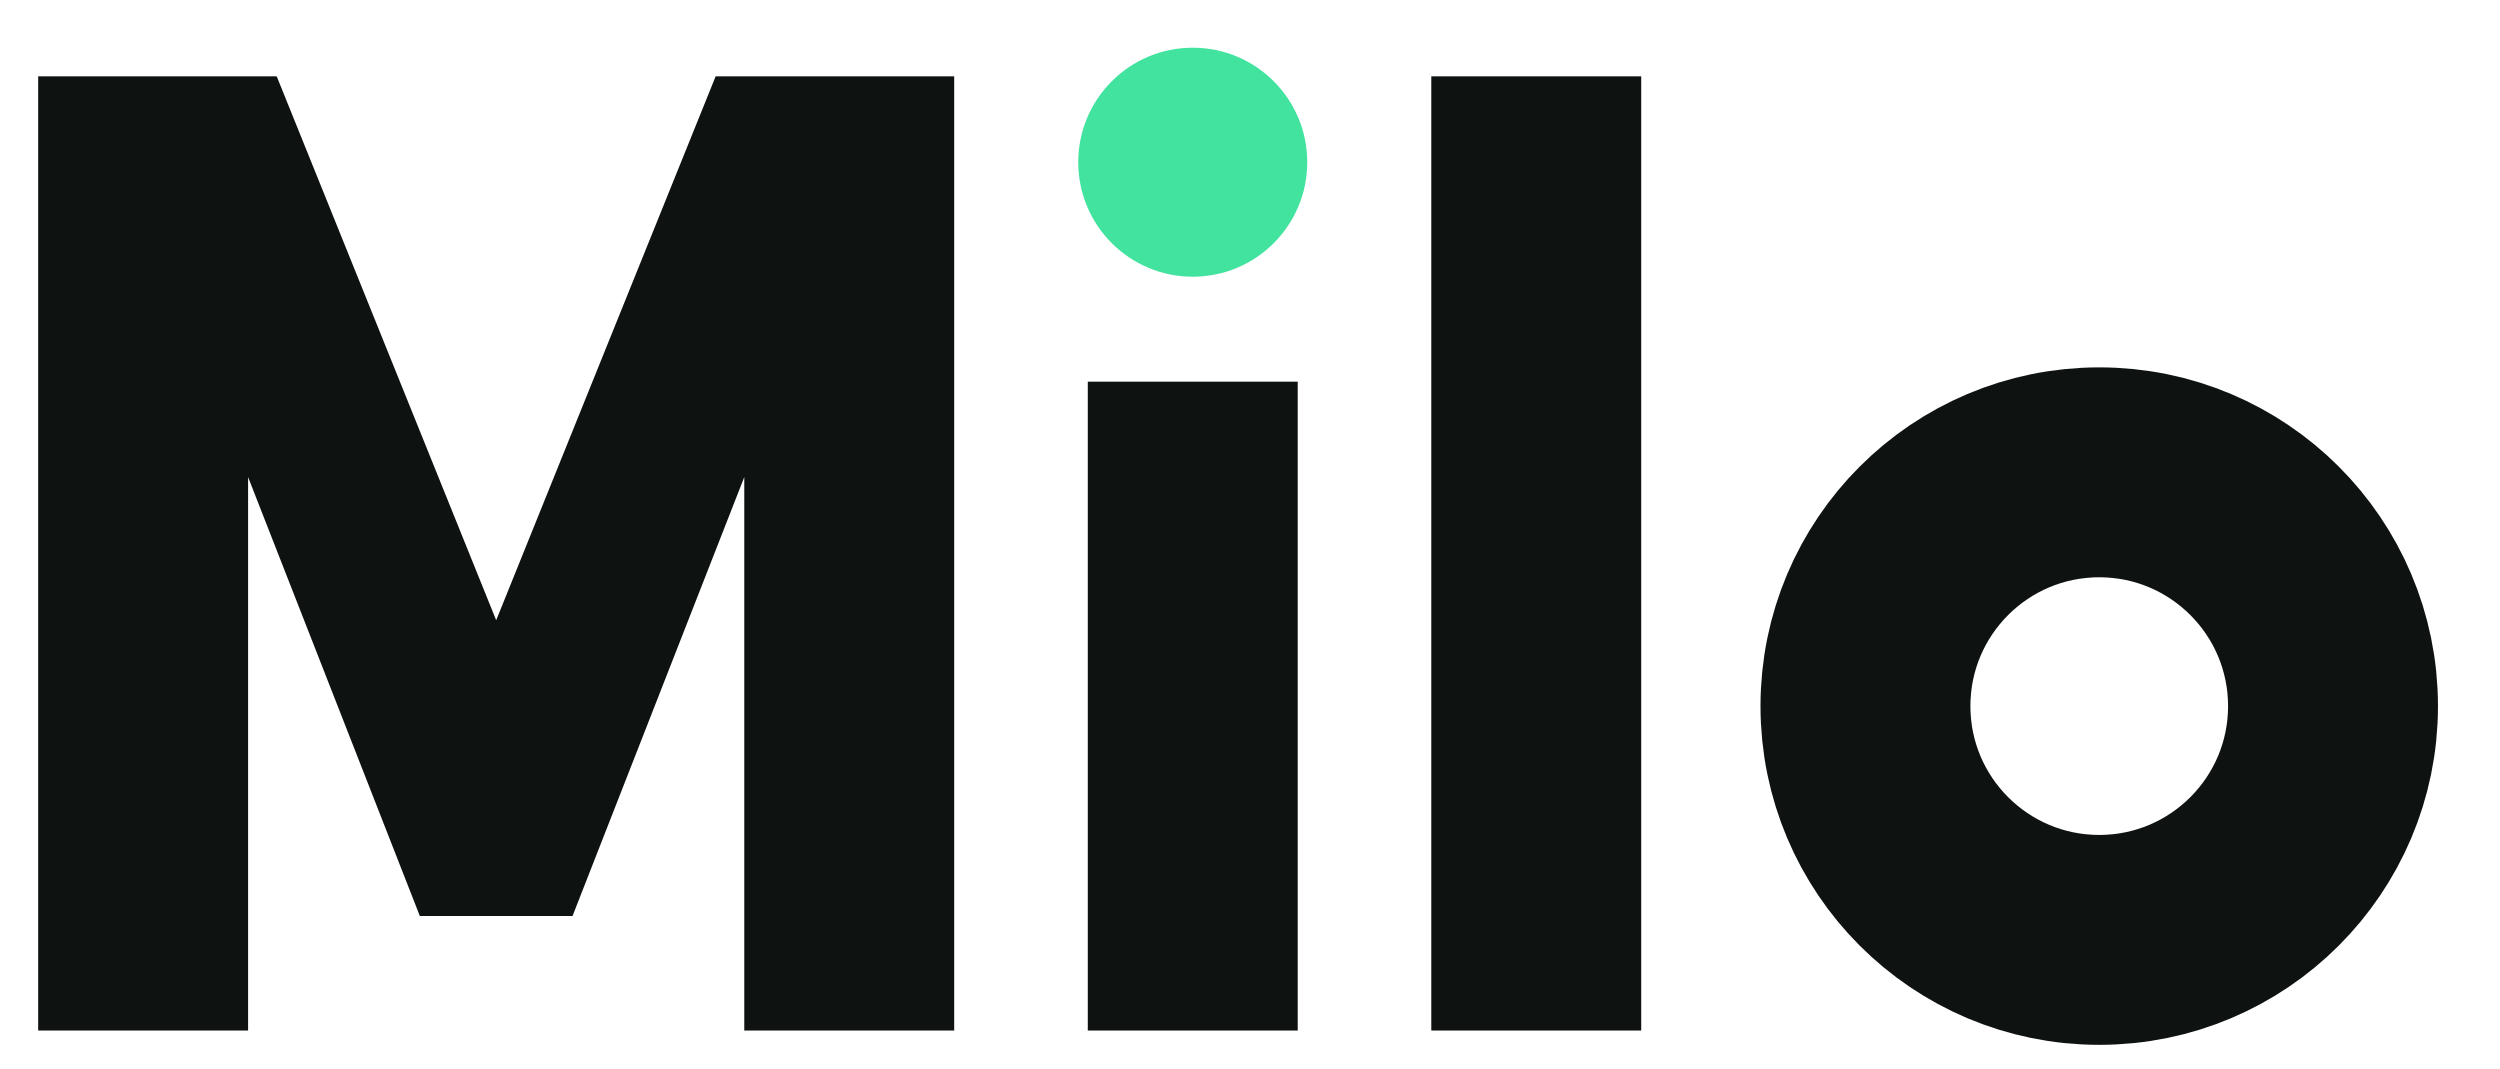
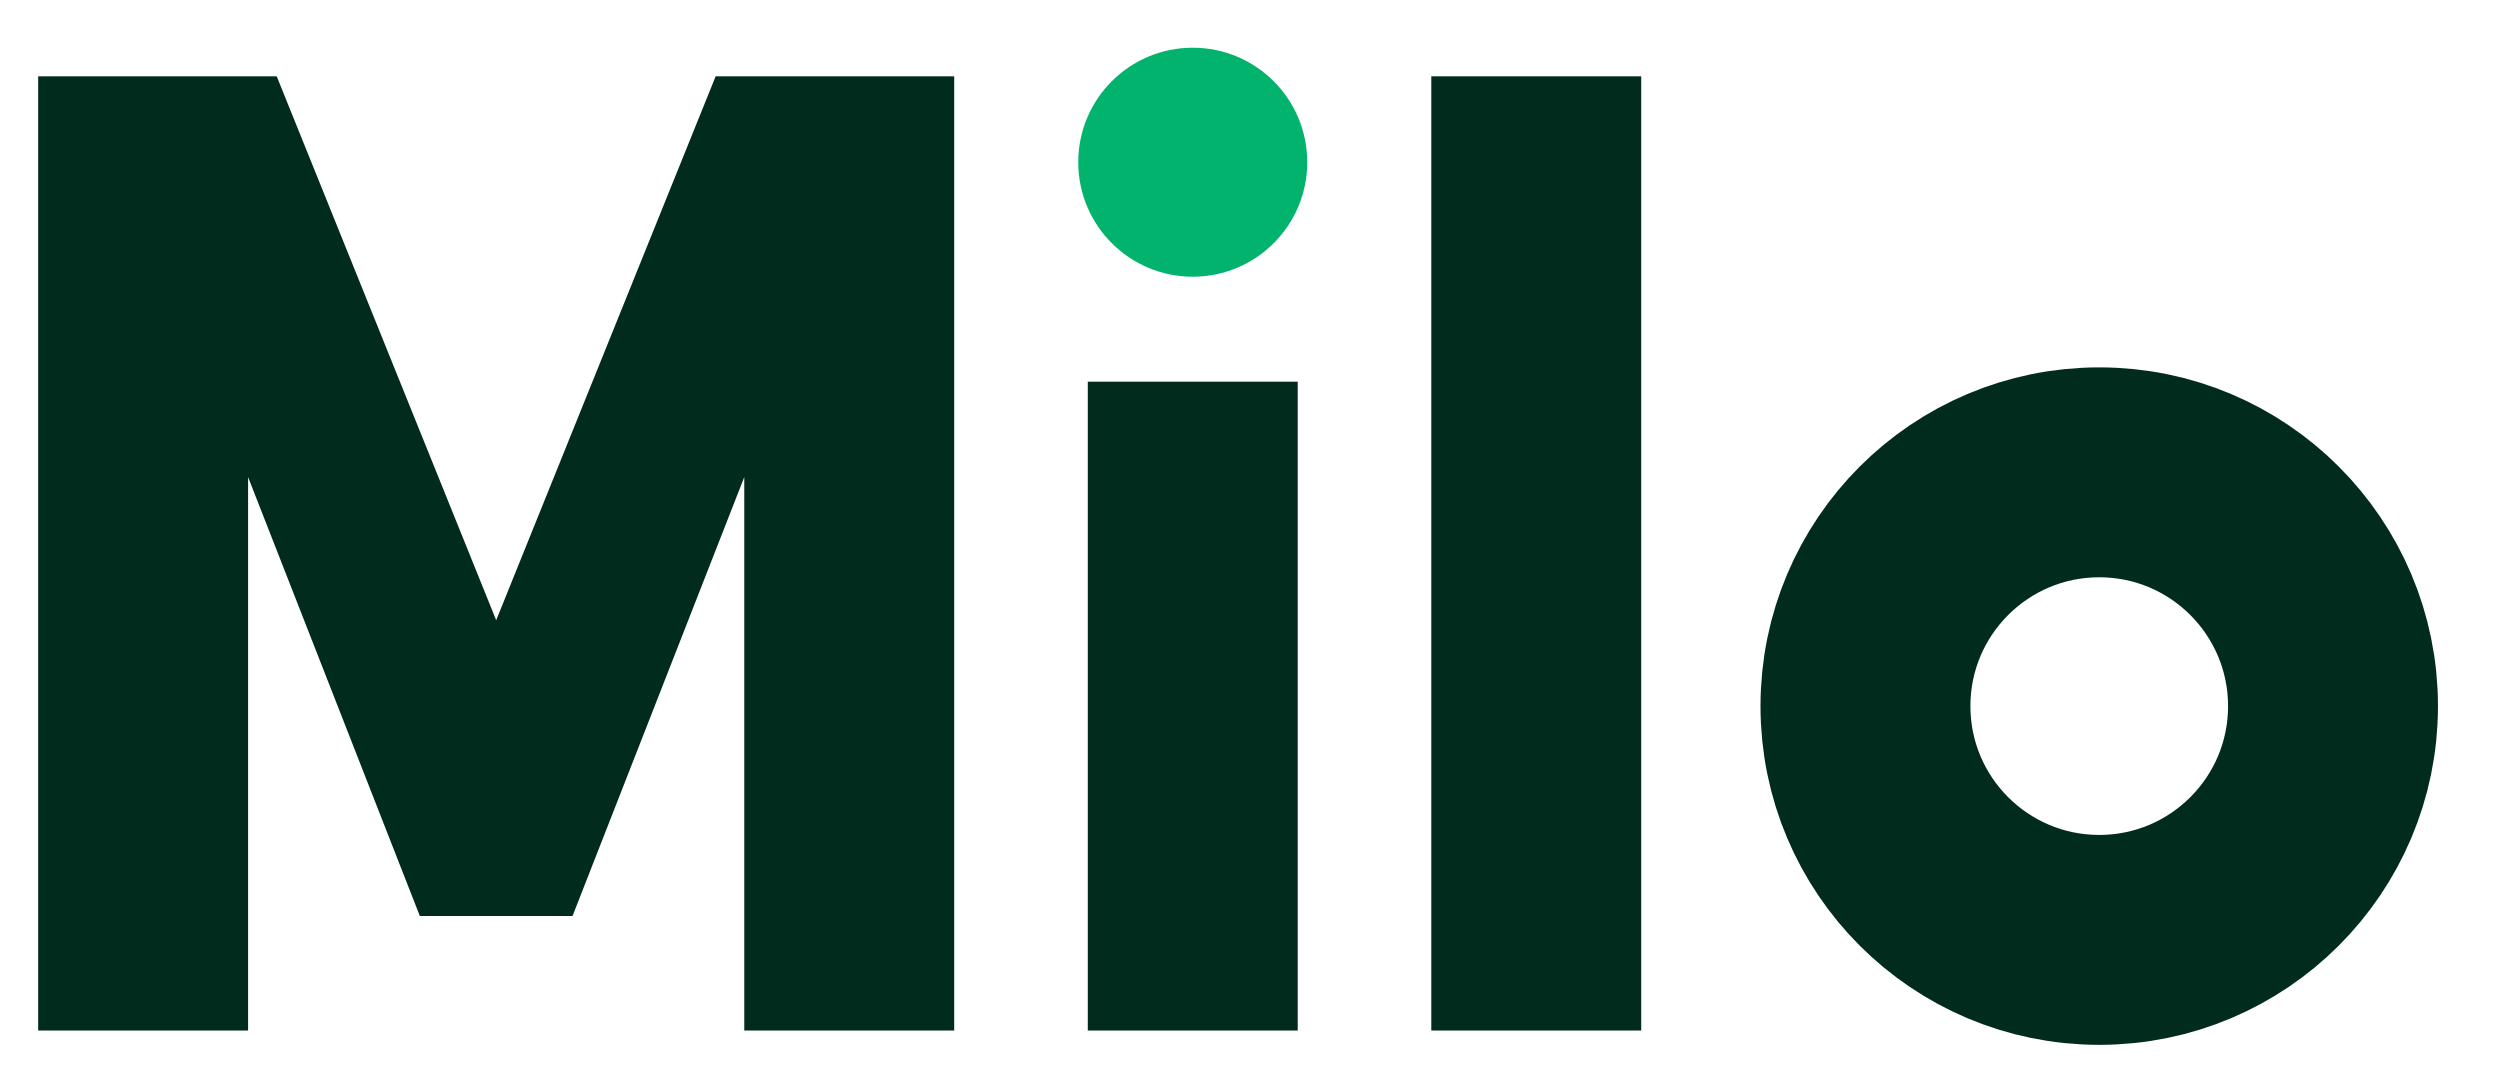
<svg xmlns="http://www.w3.org/2000/svg" viewBox="-4 -8 262 112" width="262" height="112">
-   <g fill="#0E1311">
+   <g fill="#012B1D">
    <path d="M0 100V0h25l23 57L71 0h25v100H74V42L56 88H40L22 42v58z" />
    <rect x="110" y="32" width="22" height="68" />
    <rect x="146" y="0" width="22" height="100" />
-     <circle cx="216" cy="66" r="24.5" fill="none" stroke="#0E1311" stroke-width="22" />
+     <circle cx="216" cy="66" r="24.5" fill="none" stroke="#012B1D" stroke-width="22" />
  </g>
-   <circle cx="121" cy="9" r="12" fill="#41E39E" />
+   <circle cx="121" cy="9" r="12" fill="#01B36C" />
</svg>
